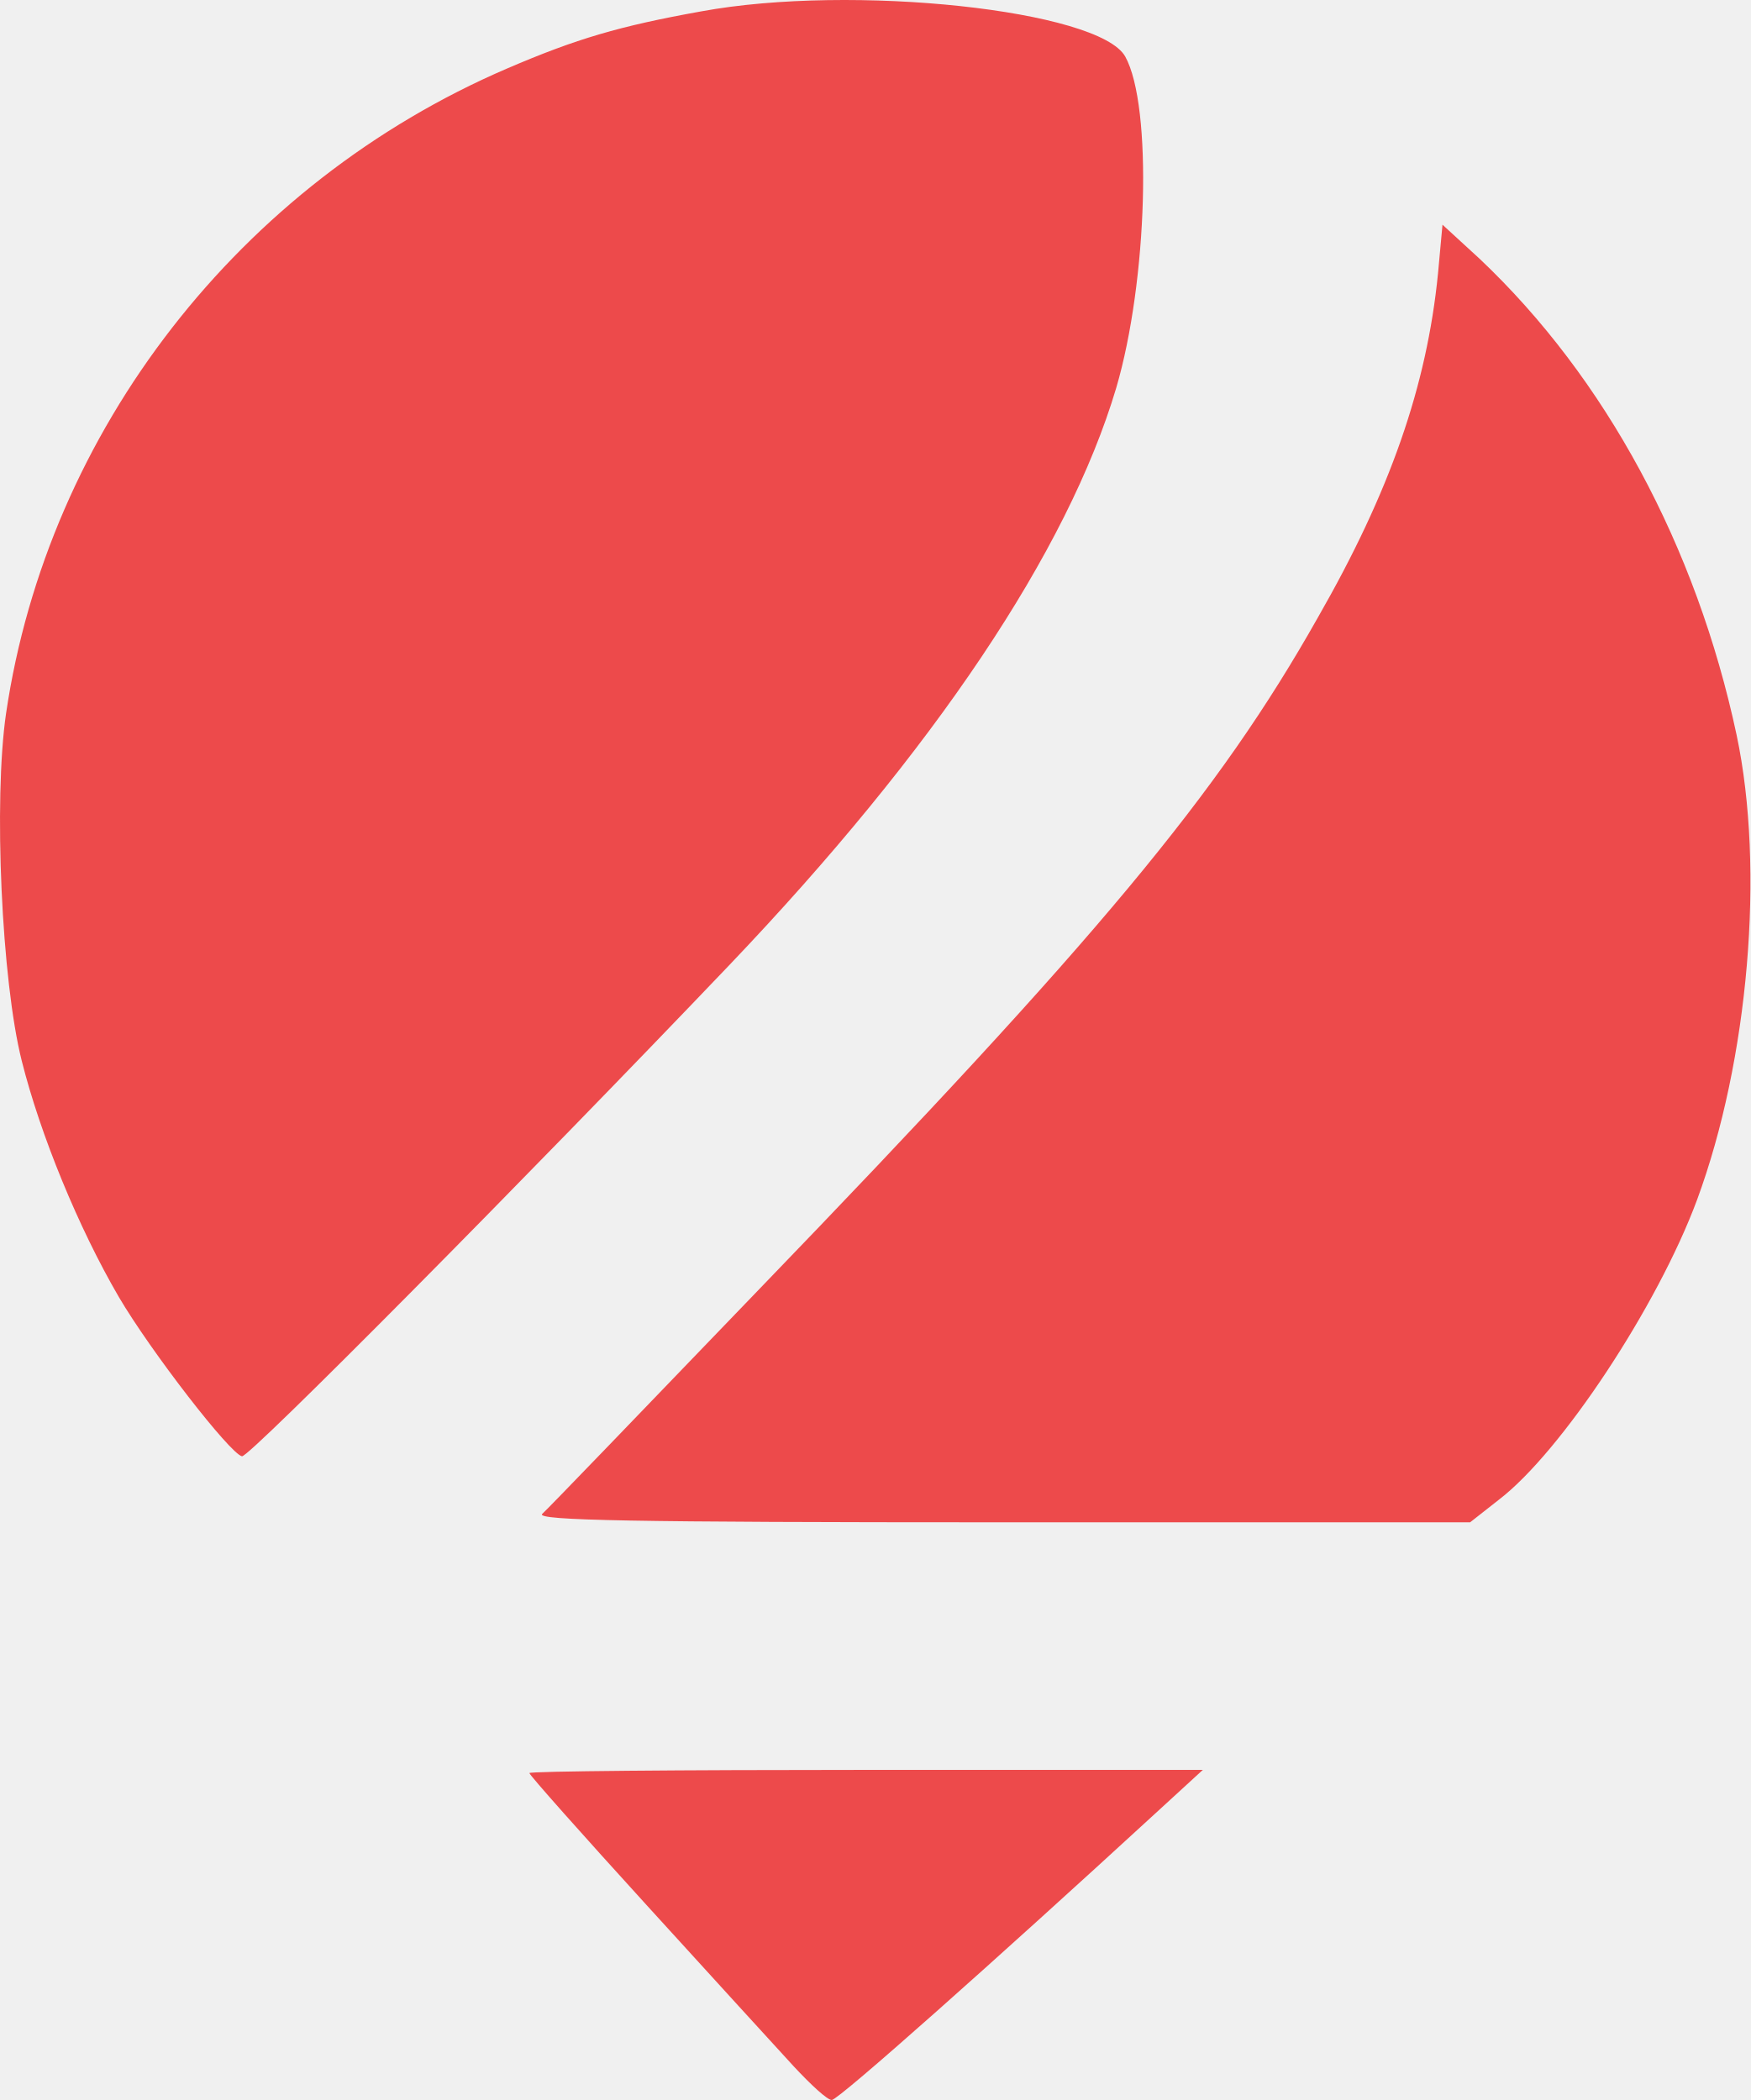
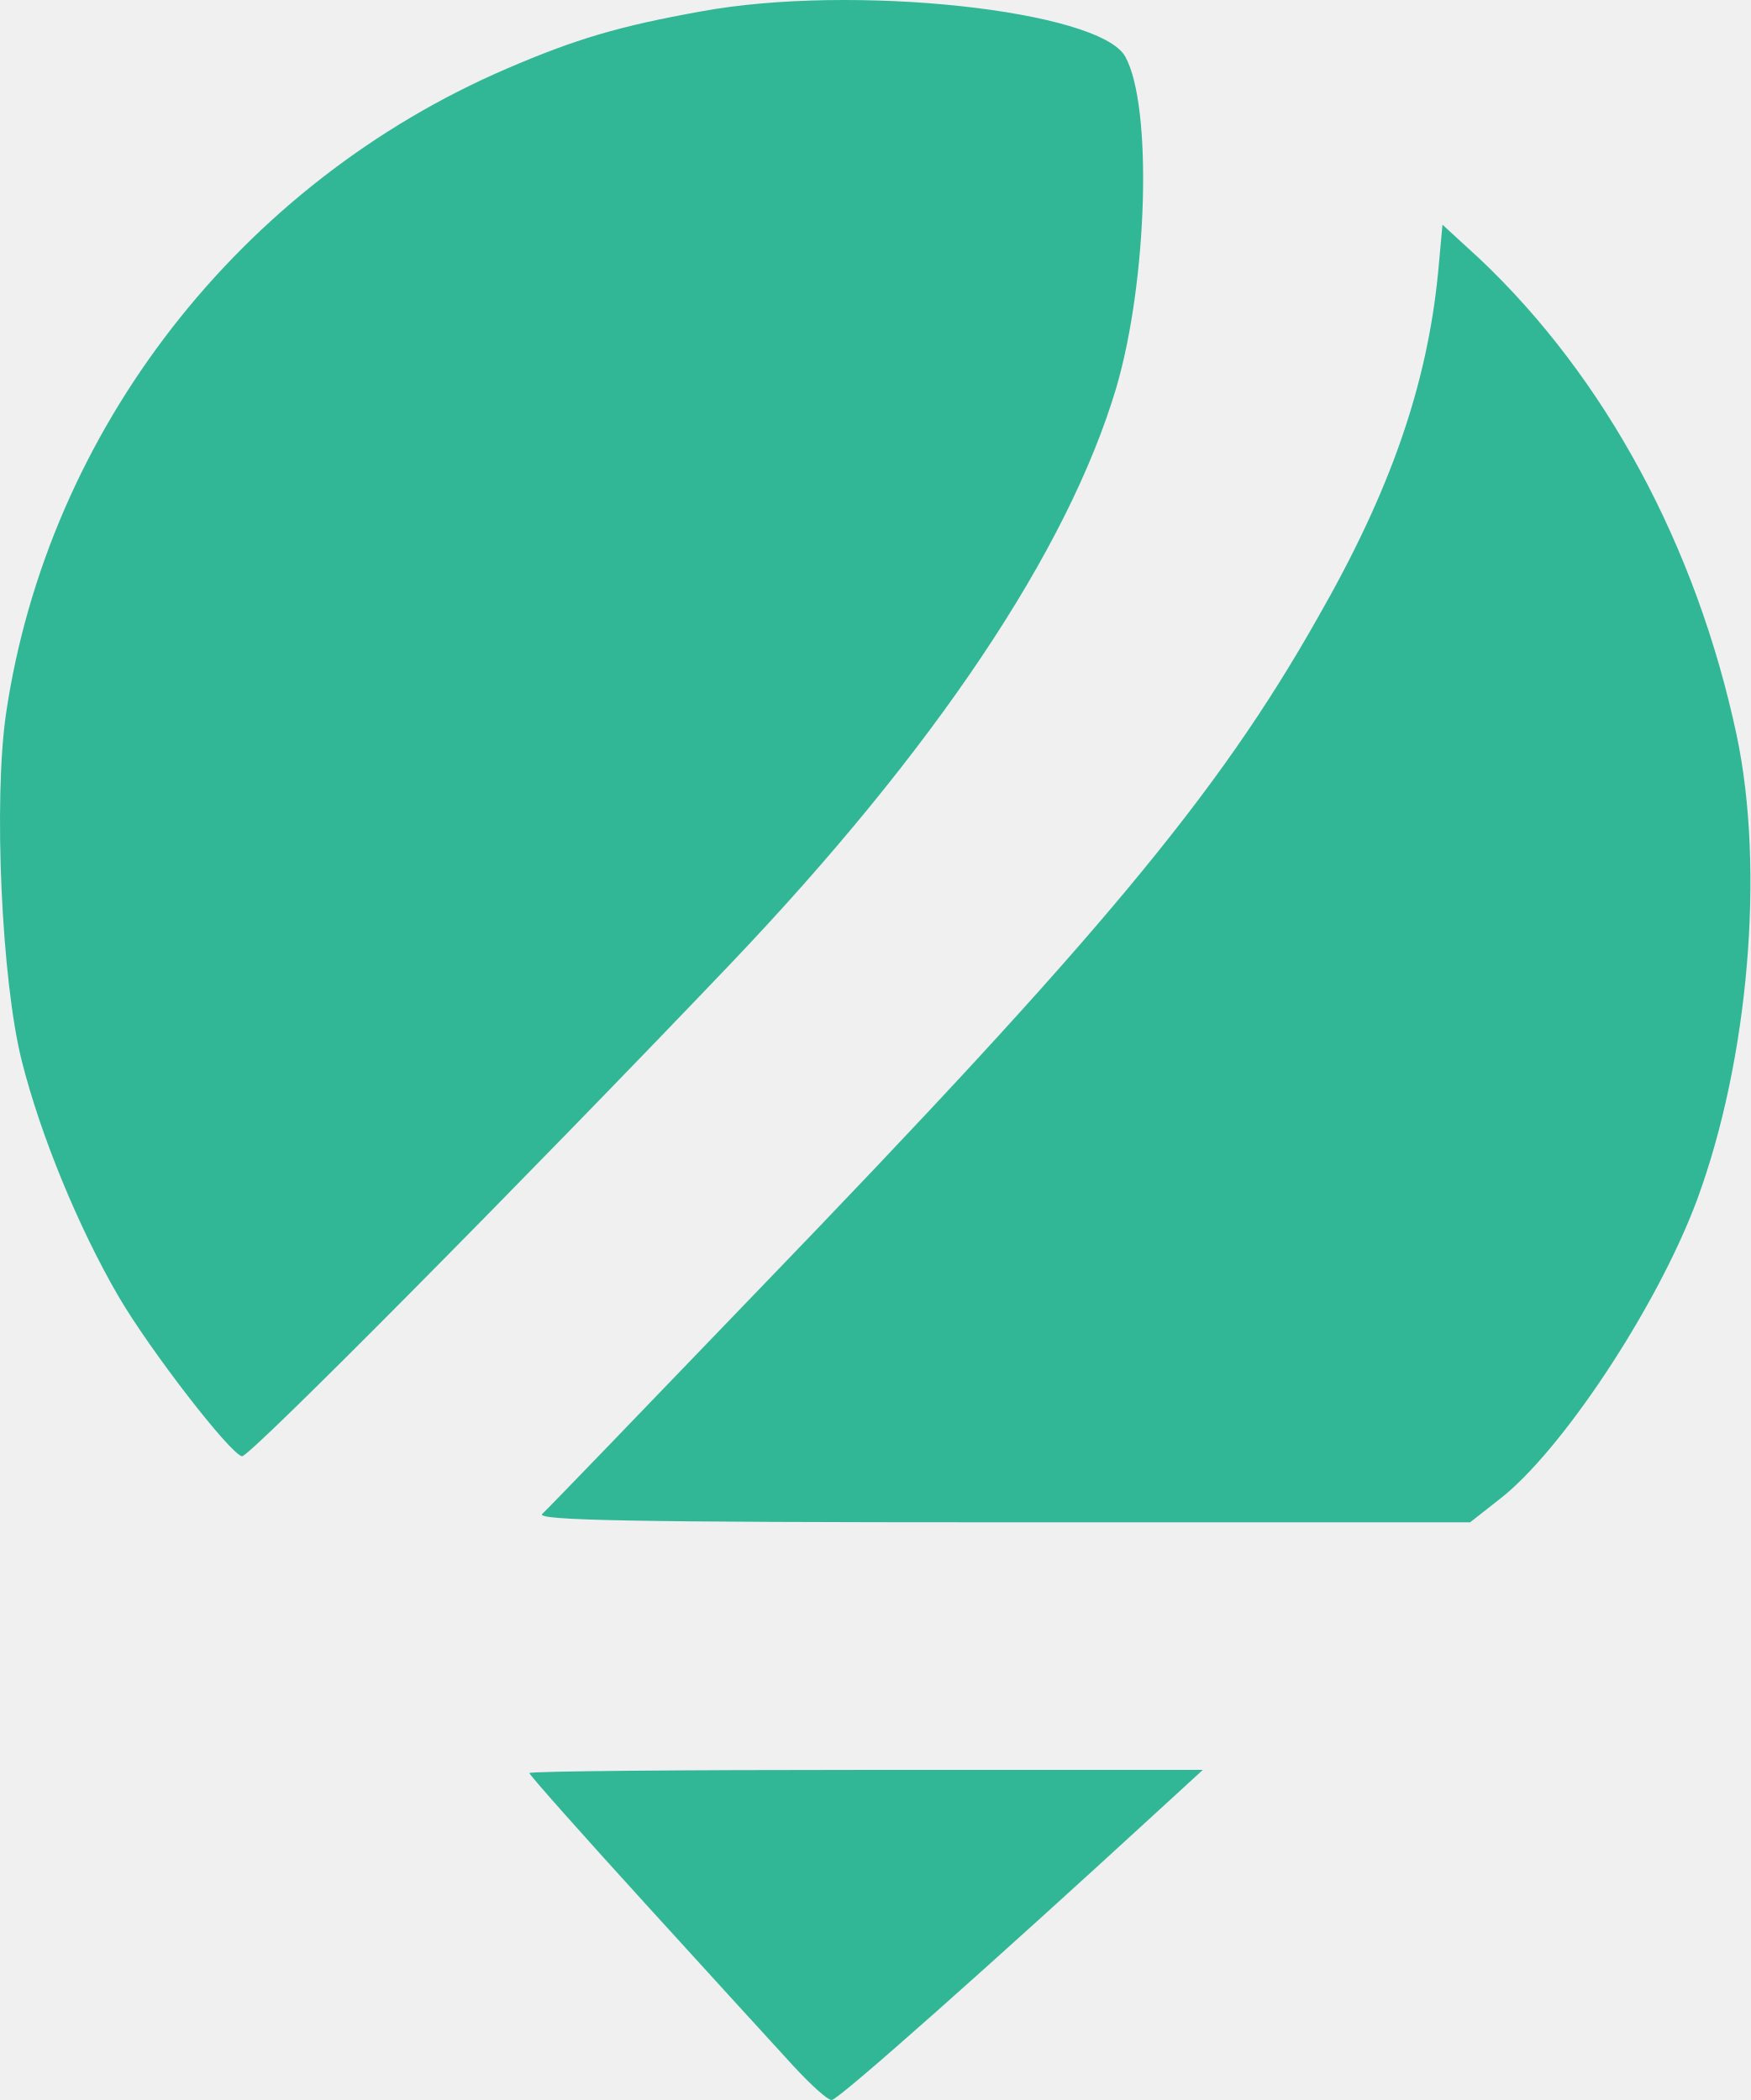
<svg xmlns="http://www.w3.org/2000/svg" width="55" height="66" viewBox="0 0 55 66" fill="none">
-   <path d="M22.03 0.358C19.473 0.817 18.112 1.216 15.931 2.154C7.533 5.765 1.504 13.526 0.19 22.425C-0.208 25.158 0.05 30.825 0.683 33.339C1.269 35.673 2.466 38.586 3.733 40.761C4.741 42.477 7.228 45.689 7.603 45.769C7.814 45.828 16.564 36.99 22.921 30.326C29.349 23.582 33.548 17.317 35.073 12.19C36.058 8.838 36.222 3.331 35.354 1.775C34.533 0.318 26.792 -0.52 22.03 0.358Z" fill="#ED4A4B" />
-   <path d="M45.183 8.598C44.831 12.13 43.682 15.442 41.406 19.412C38.263 24.979 34.533 29.448 23.813 40.561C20.224 44.292 17.174 47.465 17.033 47.584C16.869 47.784 19.778 47.844 31.507 47.844H46.192L47.107 47.125C49.054 45.629 52.08 41.06 53.323 37.708C54.942 33.319 55.458 27.313 54.566 23.103C53.3 17.157 50.438 11.87 46.497 8.139L45.324 7.062L45.183 8.598Z" fill="#ED4A4B" />
-   <path d="M16.634 55.725C16.634 55.785 18.3 57.66 20.317 59.875C22.335 62.089 24.423 64.384 24.939 64.942C25.478 65.521 25.994 66 26.135 66C26.346 66 31.343 61.551 36.292 57.002L37.794 55.625H27.214C21.396 55.625 16.634 55.665 16.634 55.725Z" fill="#ED4A4B" />
+   <g clip-path="url(#clip0)">
+     <path d="M22.03 0.358C19.473 0.817 18.112 1.216 15.931 2.154C7.533 5.765 1.504 13.526 0.19 22.425C-0.208 25.158 0.05 30.825 0.683 33.339C1.269 35.673 2.466 38.586 3.733 40.761C4.741 42.477 7.228 45.689 7.603 45.769C7.814 45.828 16.564 36.99 22.921 30.326C29.349 23.582 33.548 17.317 35.073 12.19C36.058 8.838 36.222 3.331 35.354 1.775C34.533 0.318 26.792 -0.52 22.03 0.358Z" fill="#32B796" />
+     <path d="M45.183 8.598C44.831 12.13 43.682 15.442 41.406 19.412C38.263 24.979 34.533 29.448 23.813 40.561C20.224 44.292 17.174 47.465 17.033 47.584C16.869 47.784 19.778 47.844 31.507 47.844H46.192L47.107 47.125C49.054 45.629 52.08 41.06 53.323 37.708C54.942 33.319 55.458 27.313 54.566 23.103C53.3 17.157 50.438 11.87 46.497 8.139L45.324 7.062L45.183 8.598Z" fill="#32B796" />
+     <path d="M16.634 55.725C16.634 55.785 18.3 57.66 20.317 59.875C22.335 62.089 24.423 64.384 24.939 64.942C25.478 65.521 25.994 66 26.135 66C26.346 66 31.343 61.551 36.292 57.002L37.794 55.625H27.214C21.396 55.625 16.634 55.665 16.634 55.725Z" fill="#32B796" />
+   </g>
+   <defs>
+     <clipPath id="clip0">
+       <rect width="55" height="66" fill="white" />
+     </clipPath>
+   </defs>
</svg>
